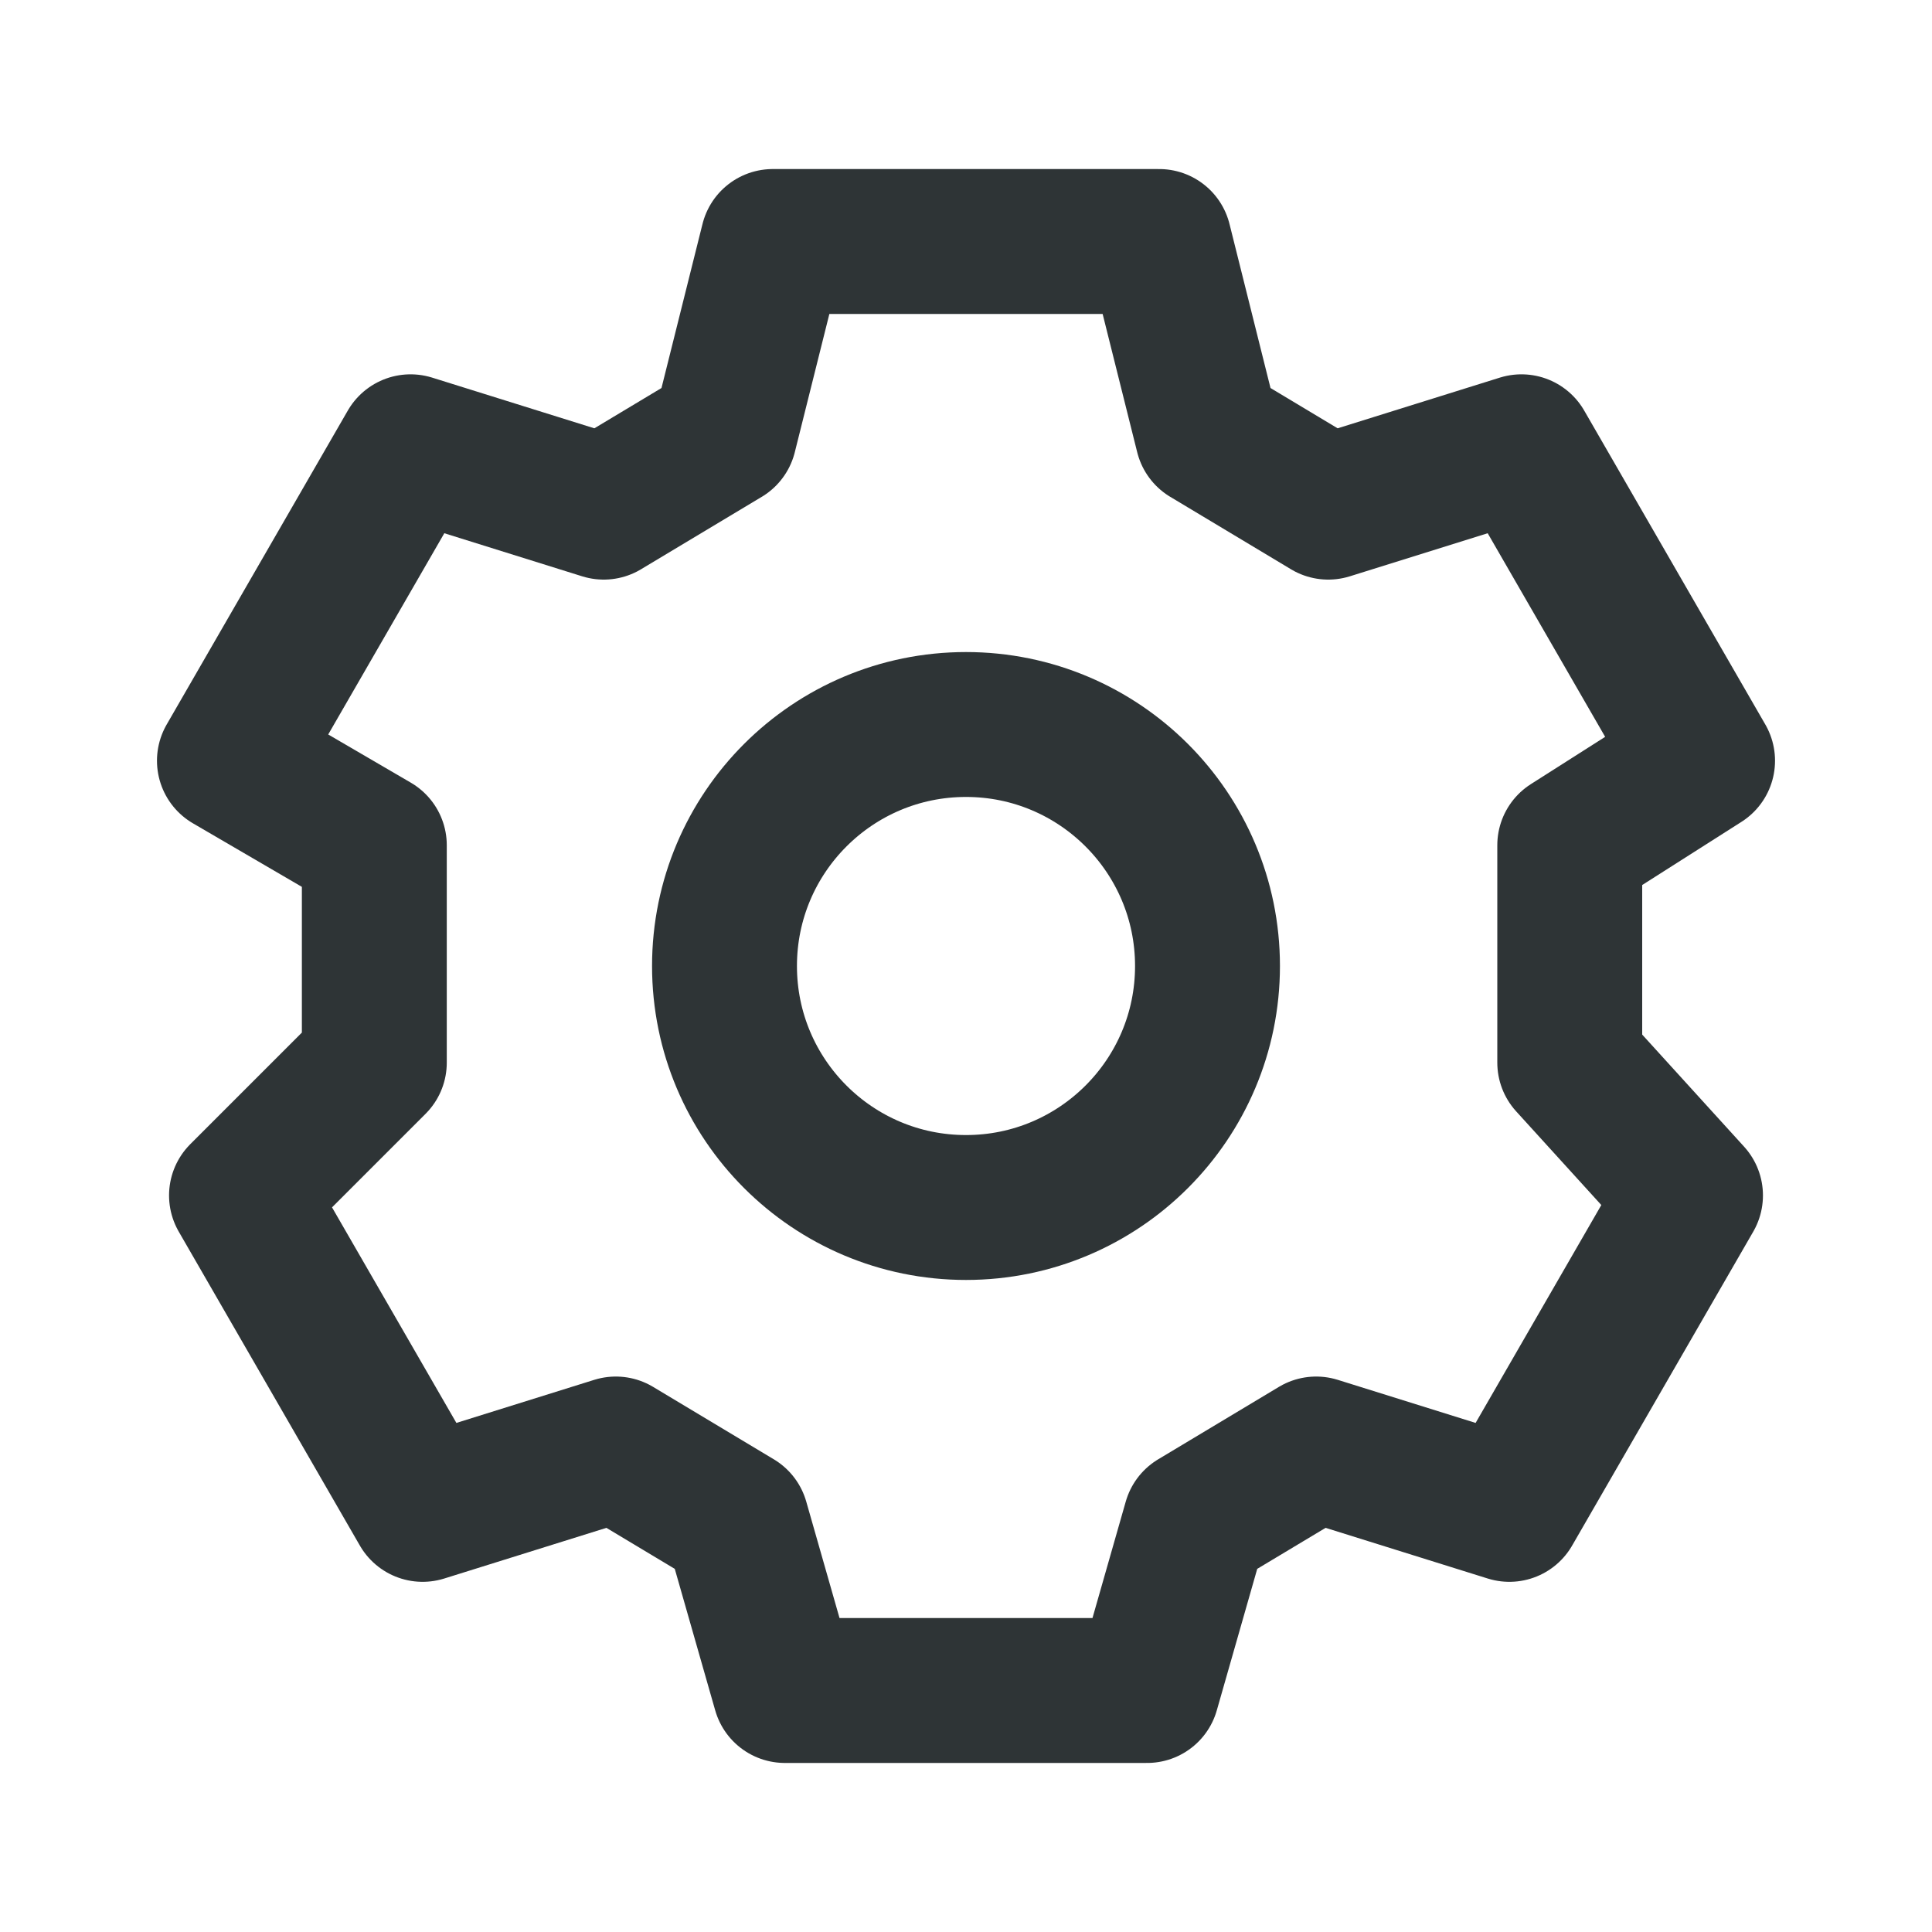
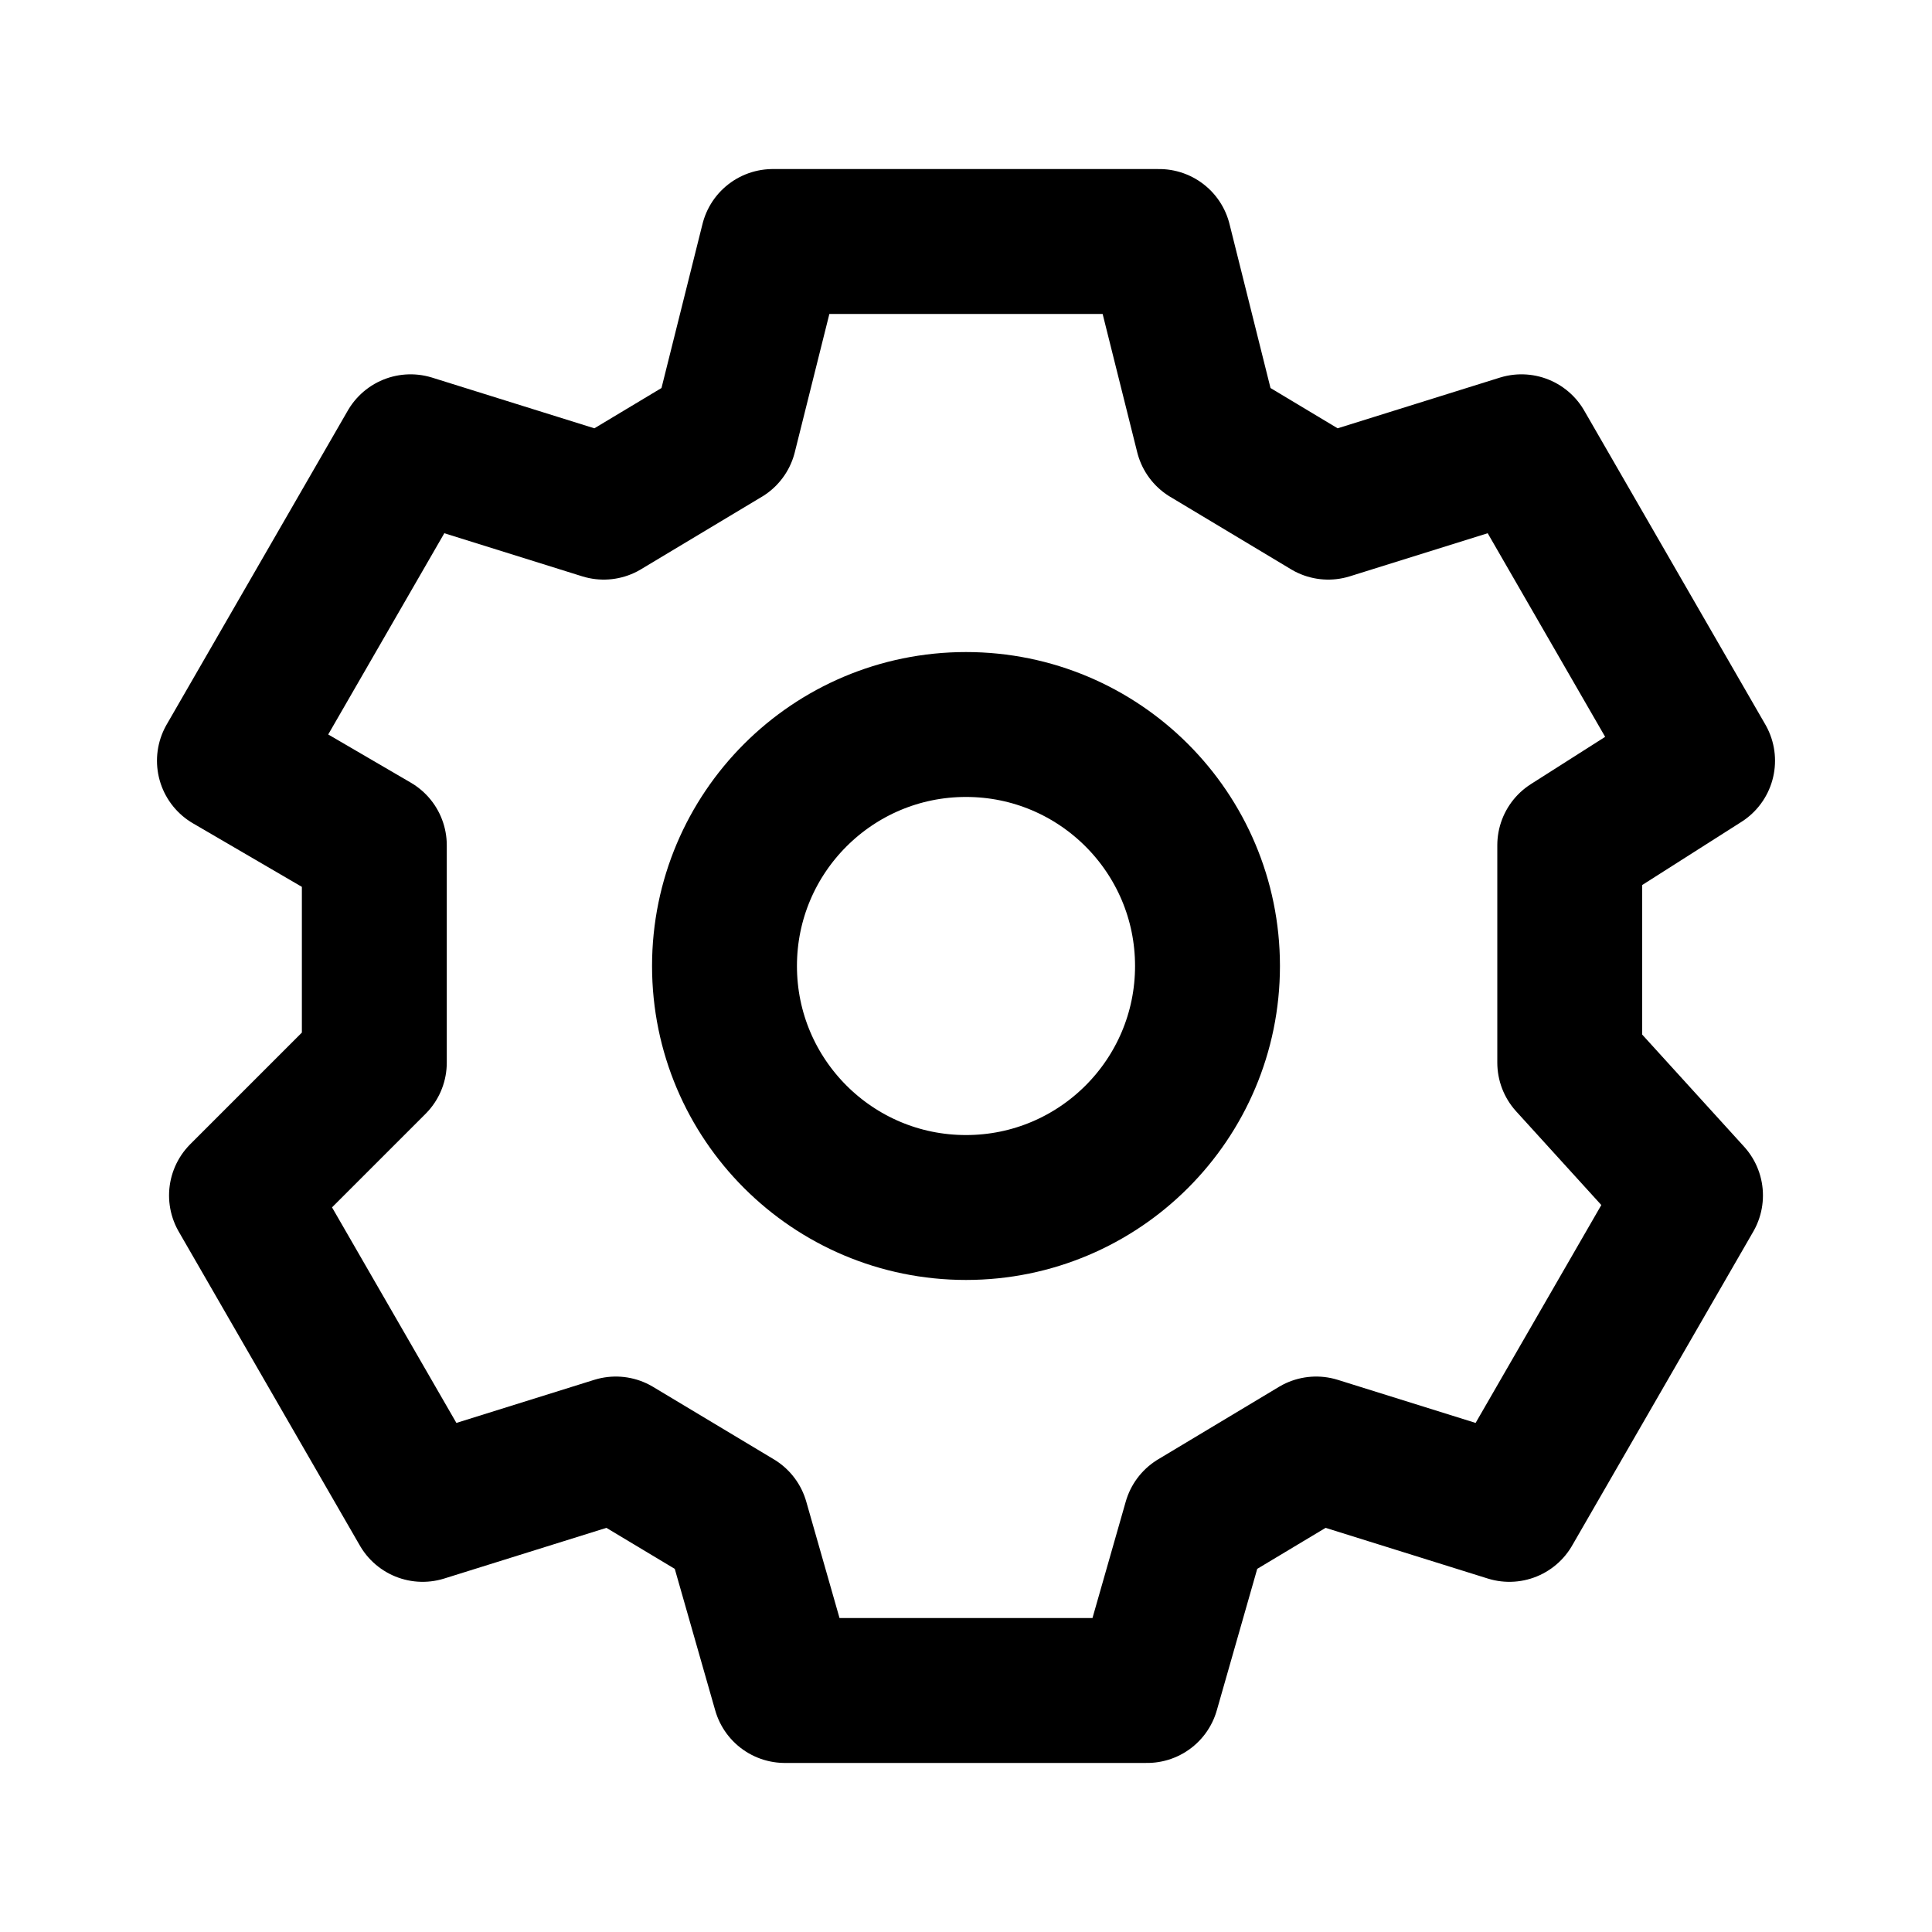
<svg xmlns="http://www.w3.org/2000/svg" width="16" height="16" viewBox="0 0 16 16">
-   <g fill="none" stroke="#2e3436" stroke-width="1.2" stroke-linecap="round" stroke-linejoin="round">
-     <path d="m6.4 2-.4 1.6-1 .6-1.6-.5-1.5 2.6L3.1 7v1.8L2 9.9l1.5 2.6 1.6-.5 1 .6.4 1.4h3l.4-1.4 1-.6 1.6.5 1.5-2.6L13 8.8V7l1.1-.7-1.5-2.6-1.6.5-1-.6L9.6 2Z" />
-     <circle cx="8" cy="8" r="2" />
+   <g fill="none" stroke="#000" stroke-width="1.2" stroke-linecap="round" stroke-linejoin="round">
+     <path style="fill:none!important" d="m6.4 2-.4 1.6-1 .6-1.6-.5-1.5 2.6L3.1 7v1.8L2 9.9l1.5 2.6 1.6-.5 1 .6.4 1.4h3l.4-1.4 1-.6 1.6.5 1.5-2.6L13 8.8V7l1.1-.7-1.5-2.6-1.6.5-1-.6L9.6 2Z" />
+     <circle style="fill:none!important" cx="8" cy="8" r="2" />
  </g>
</svg>
